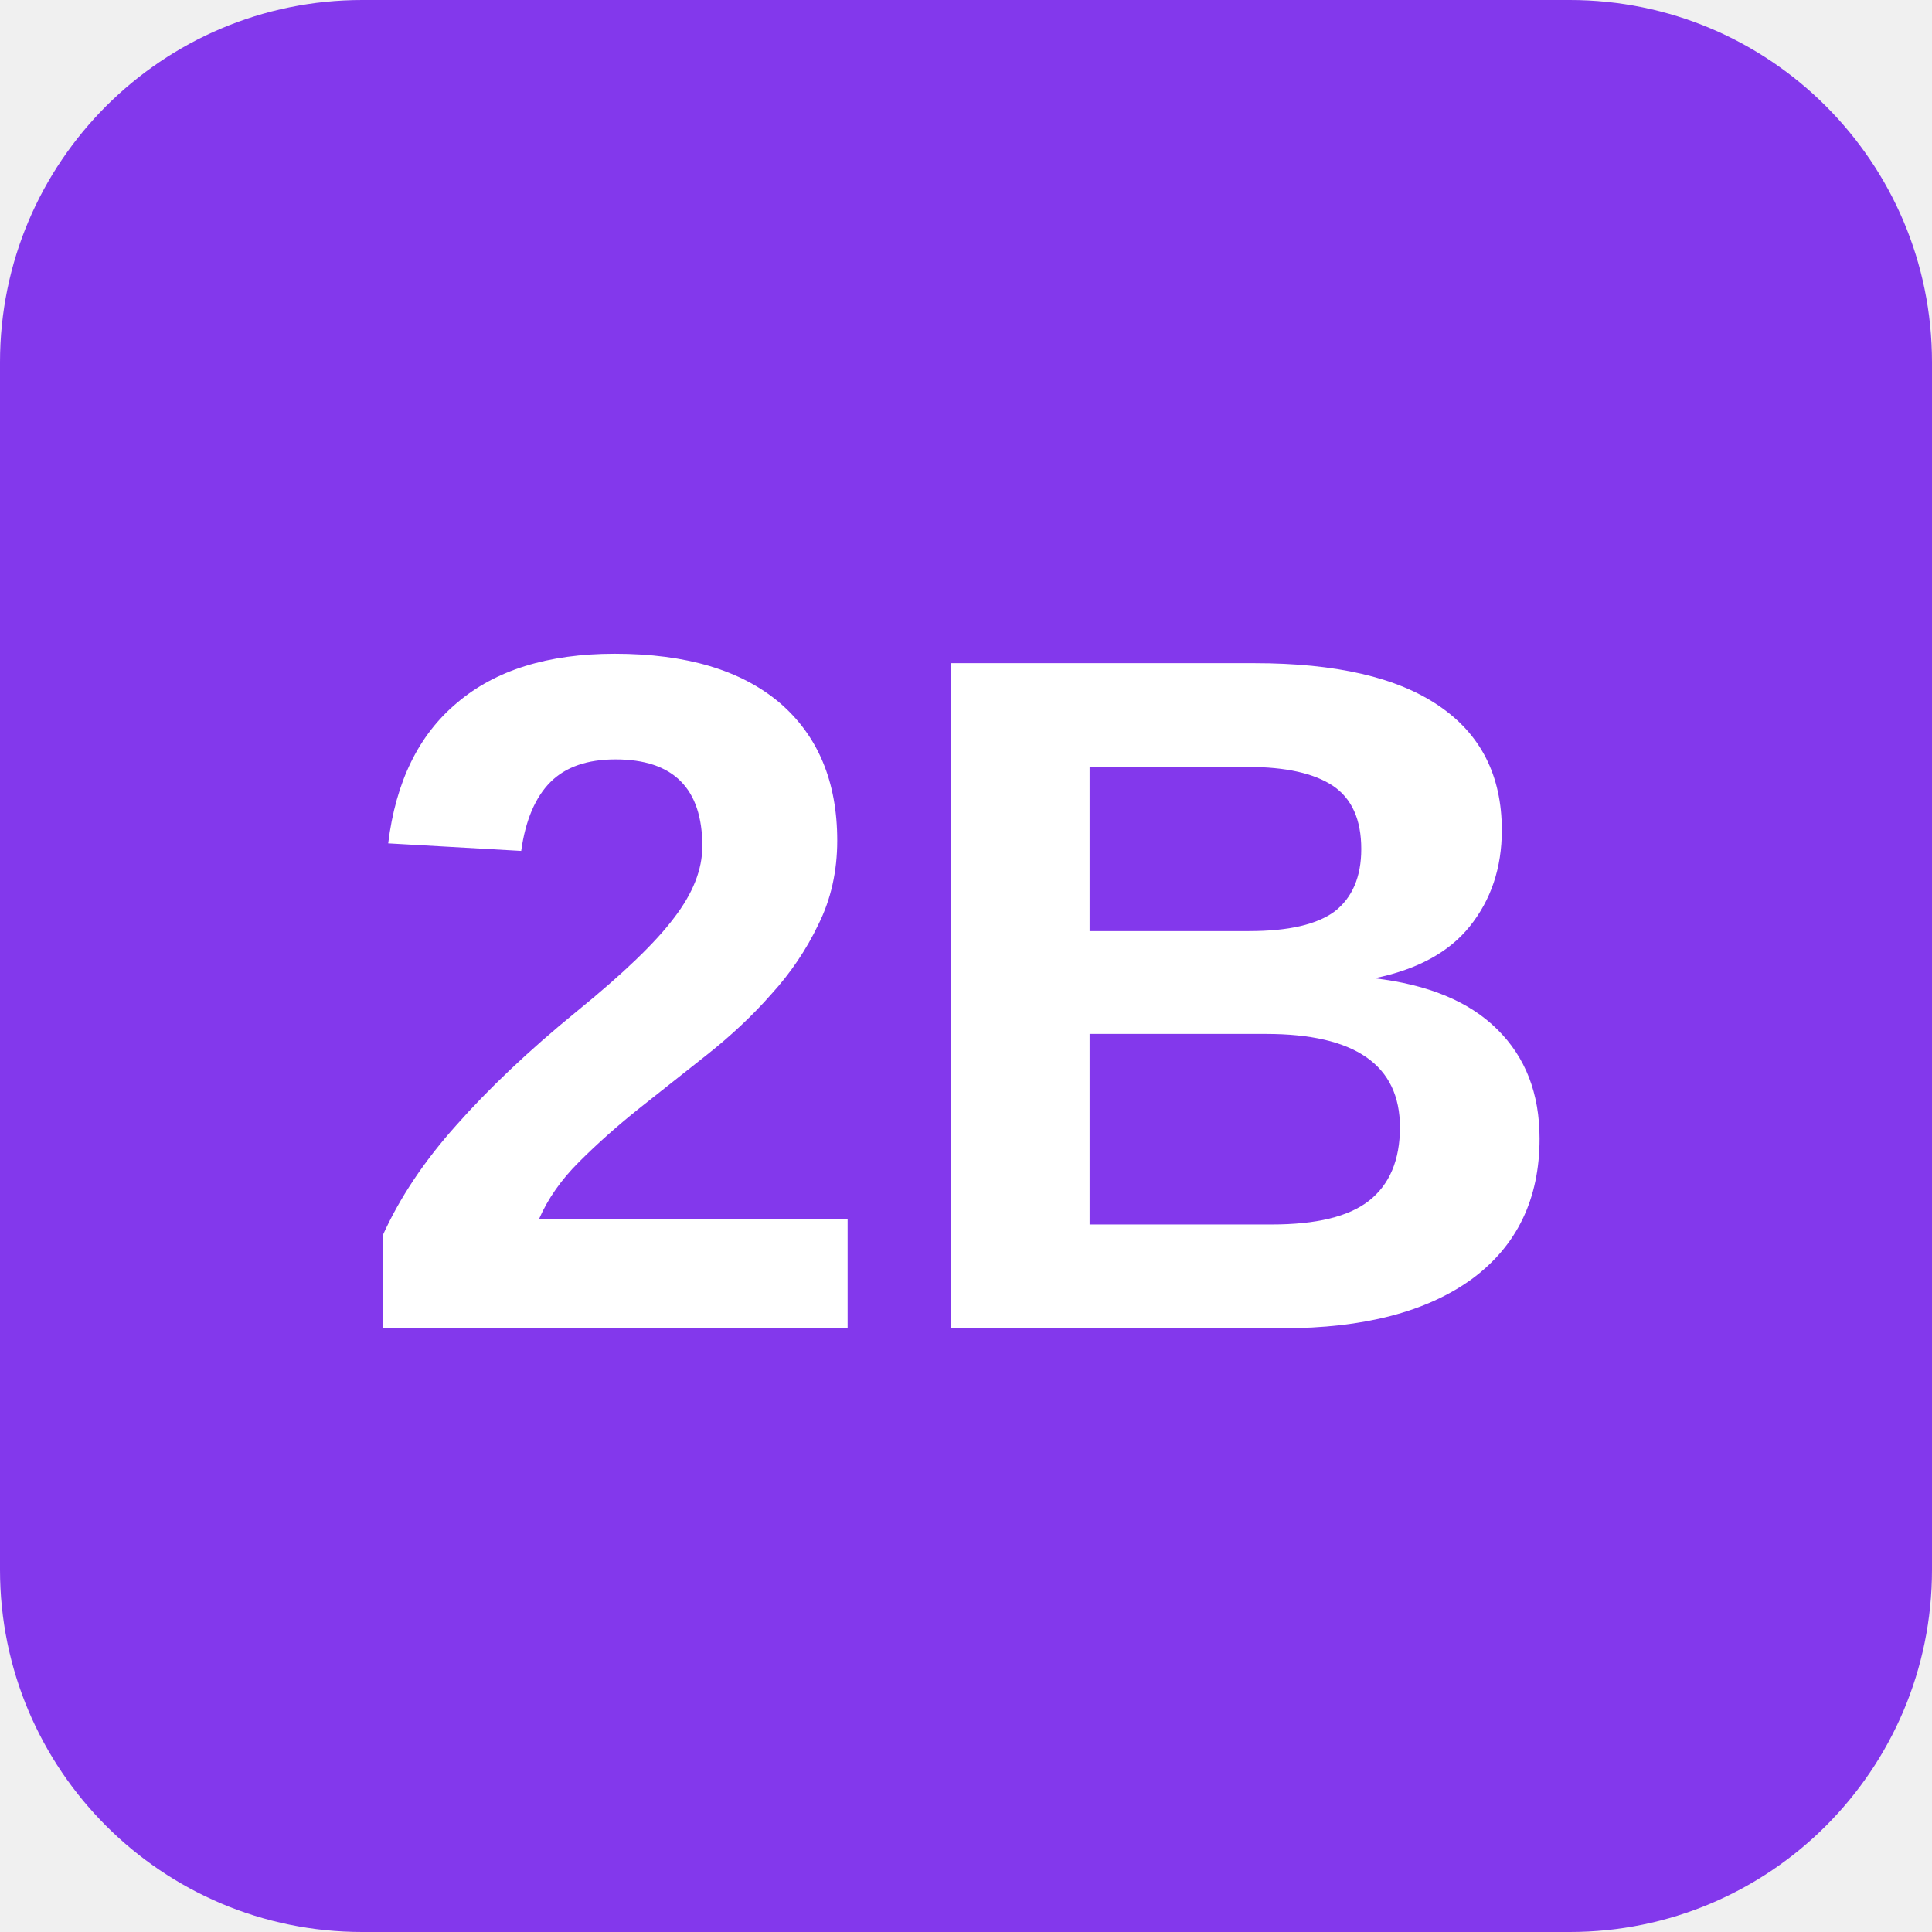
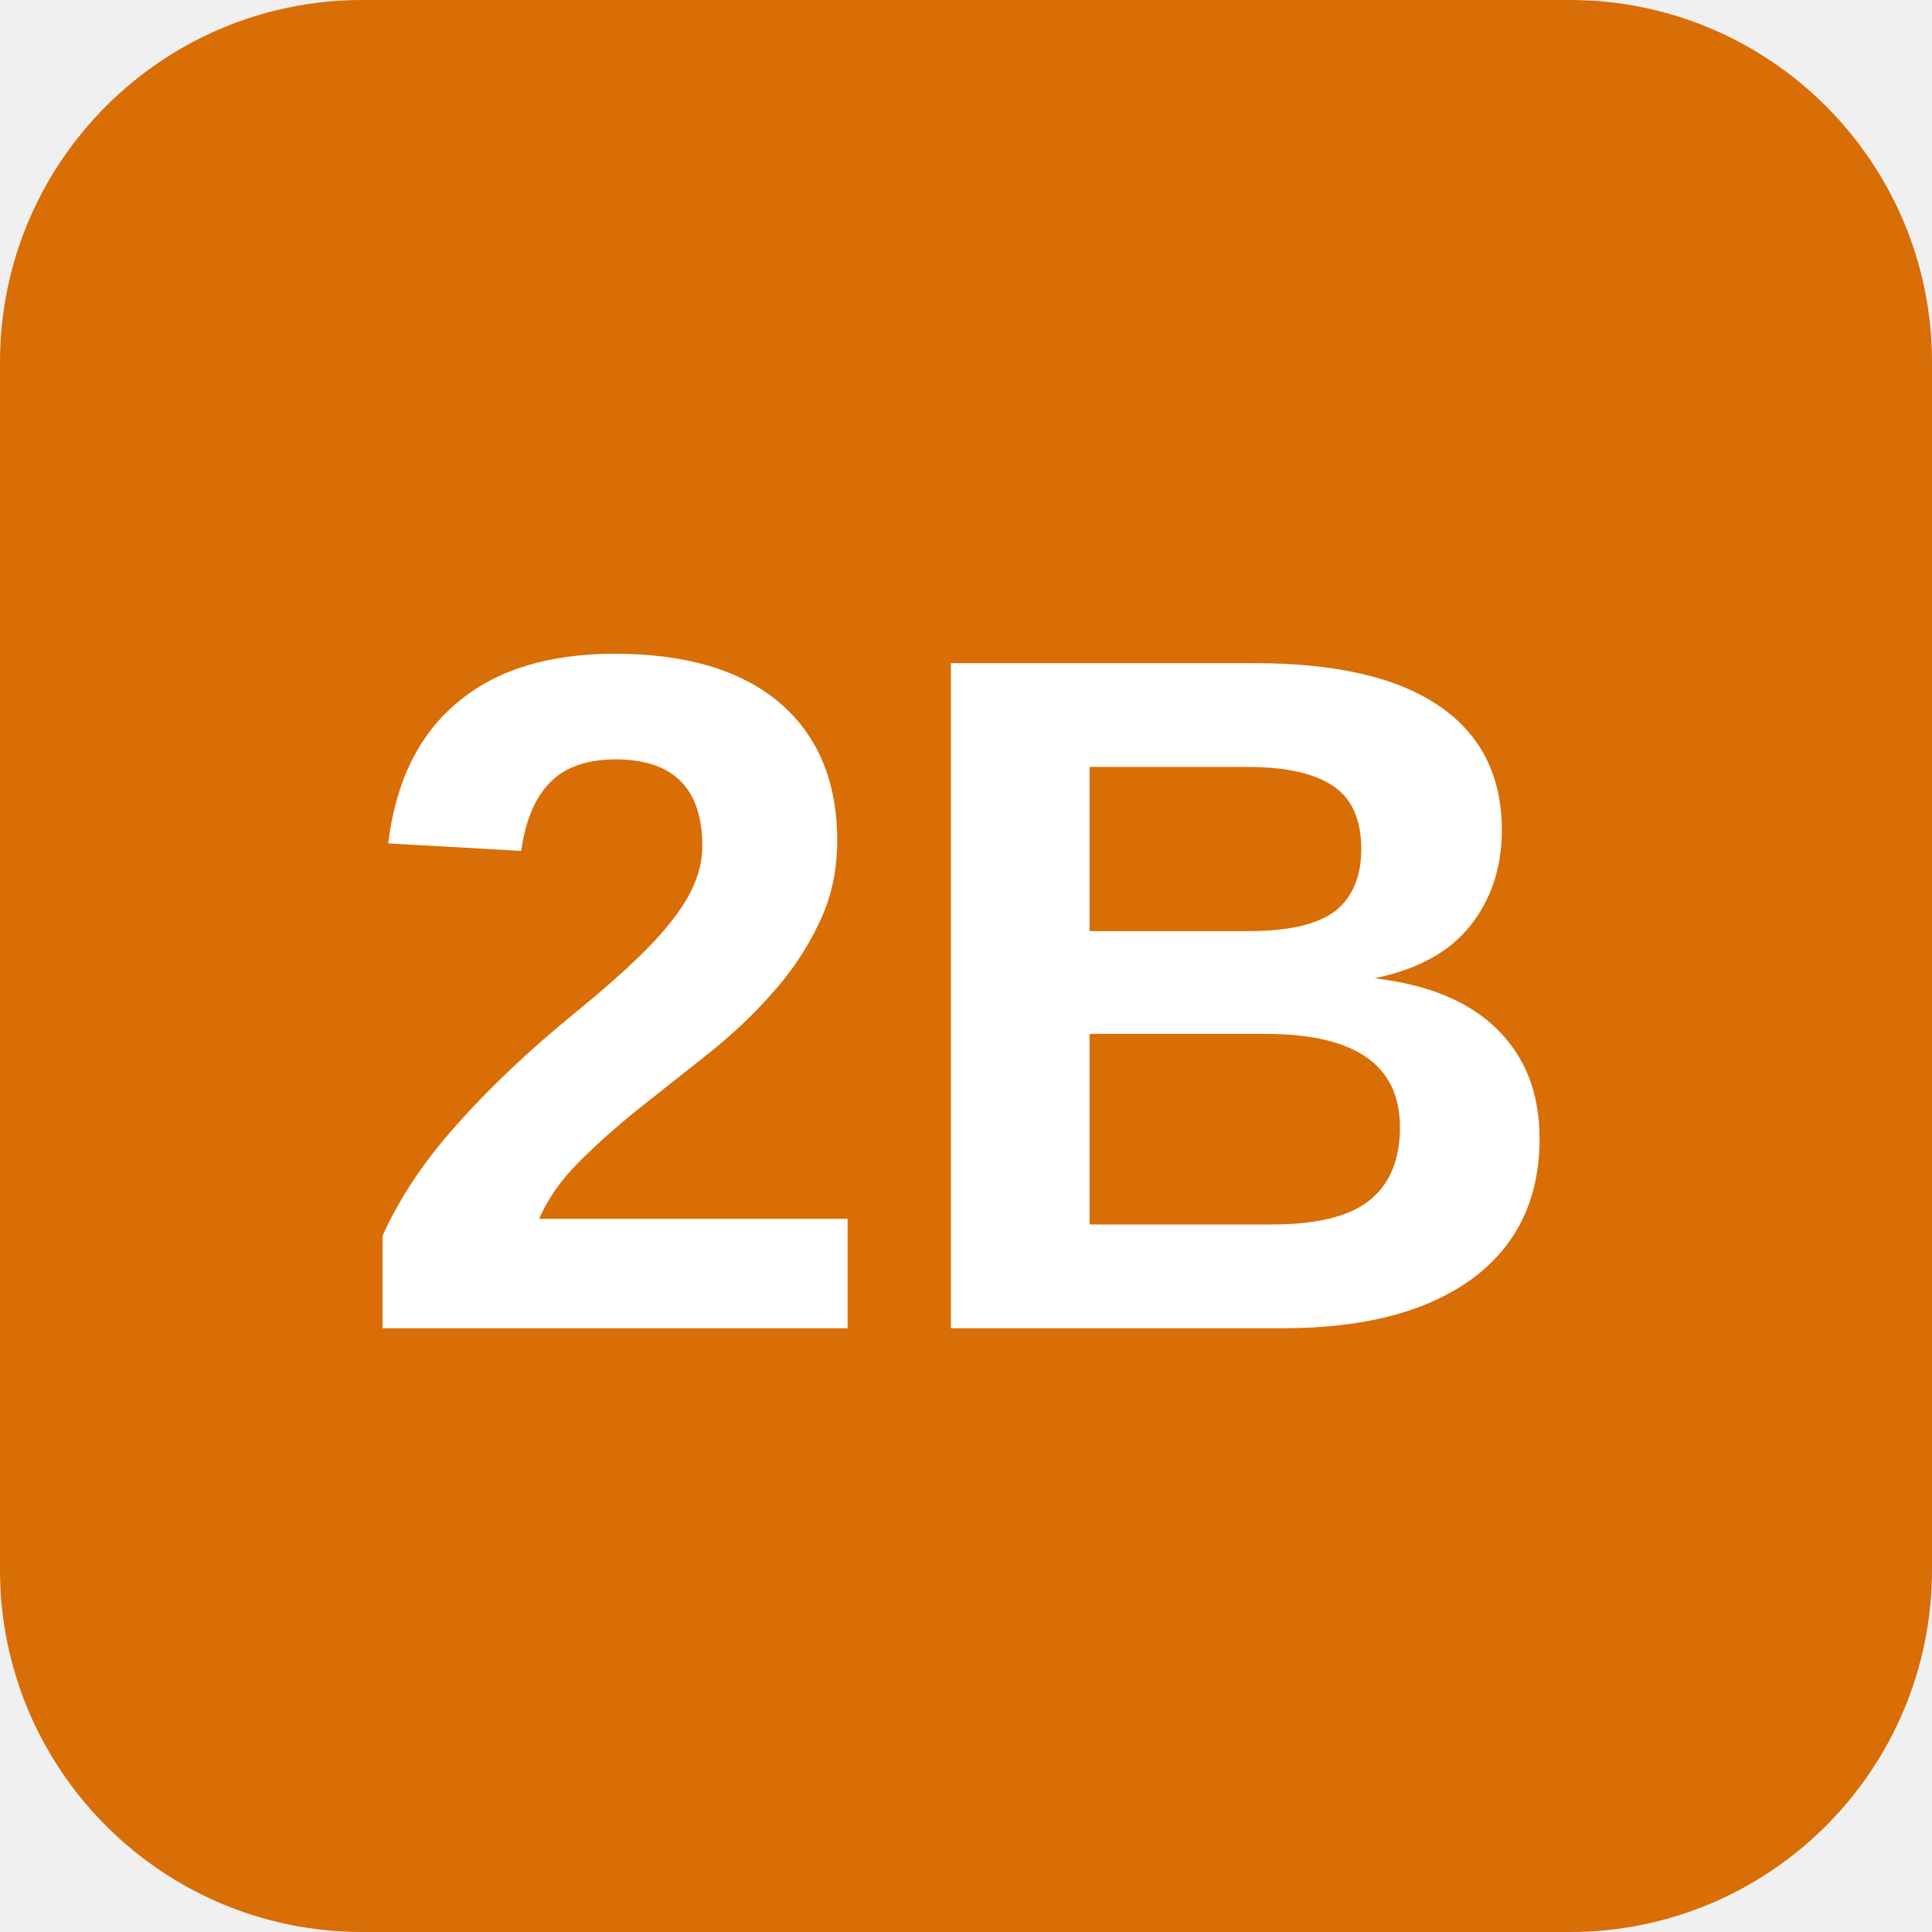
<svg xmlns="http://www.w3.org/2000/svg" viewBox="0 0 32 32">
-   <rect width="32" height="32" rx="6" fill="#8338ec" />
+   <rect width="32" height="32" rx="6" fill="#d96d06" />
  <text x="16" y="22" font-family="Arial,sans-serif" font-size="16" font-weight="700" fill="white" text-anchor="middle">2B</text>
</svg>
